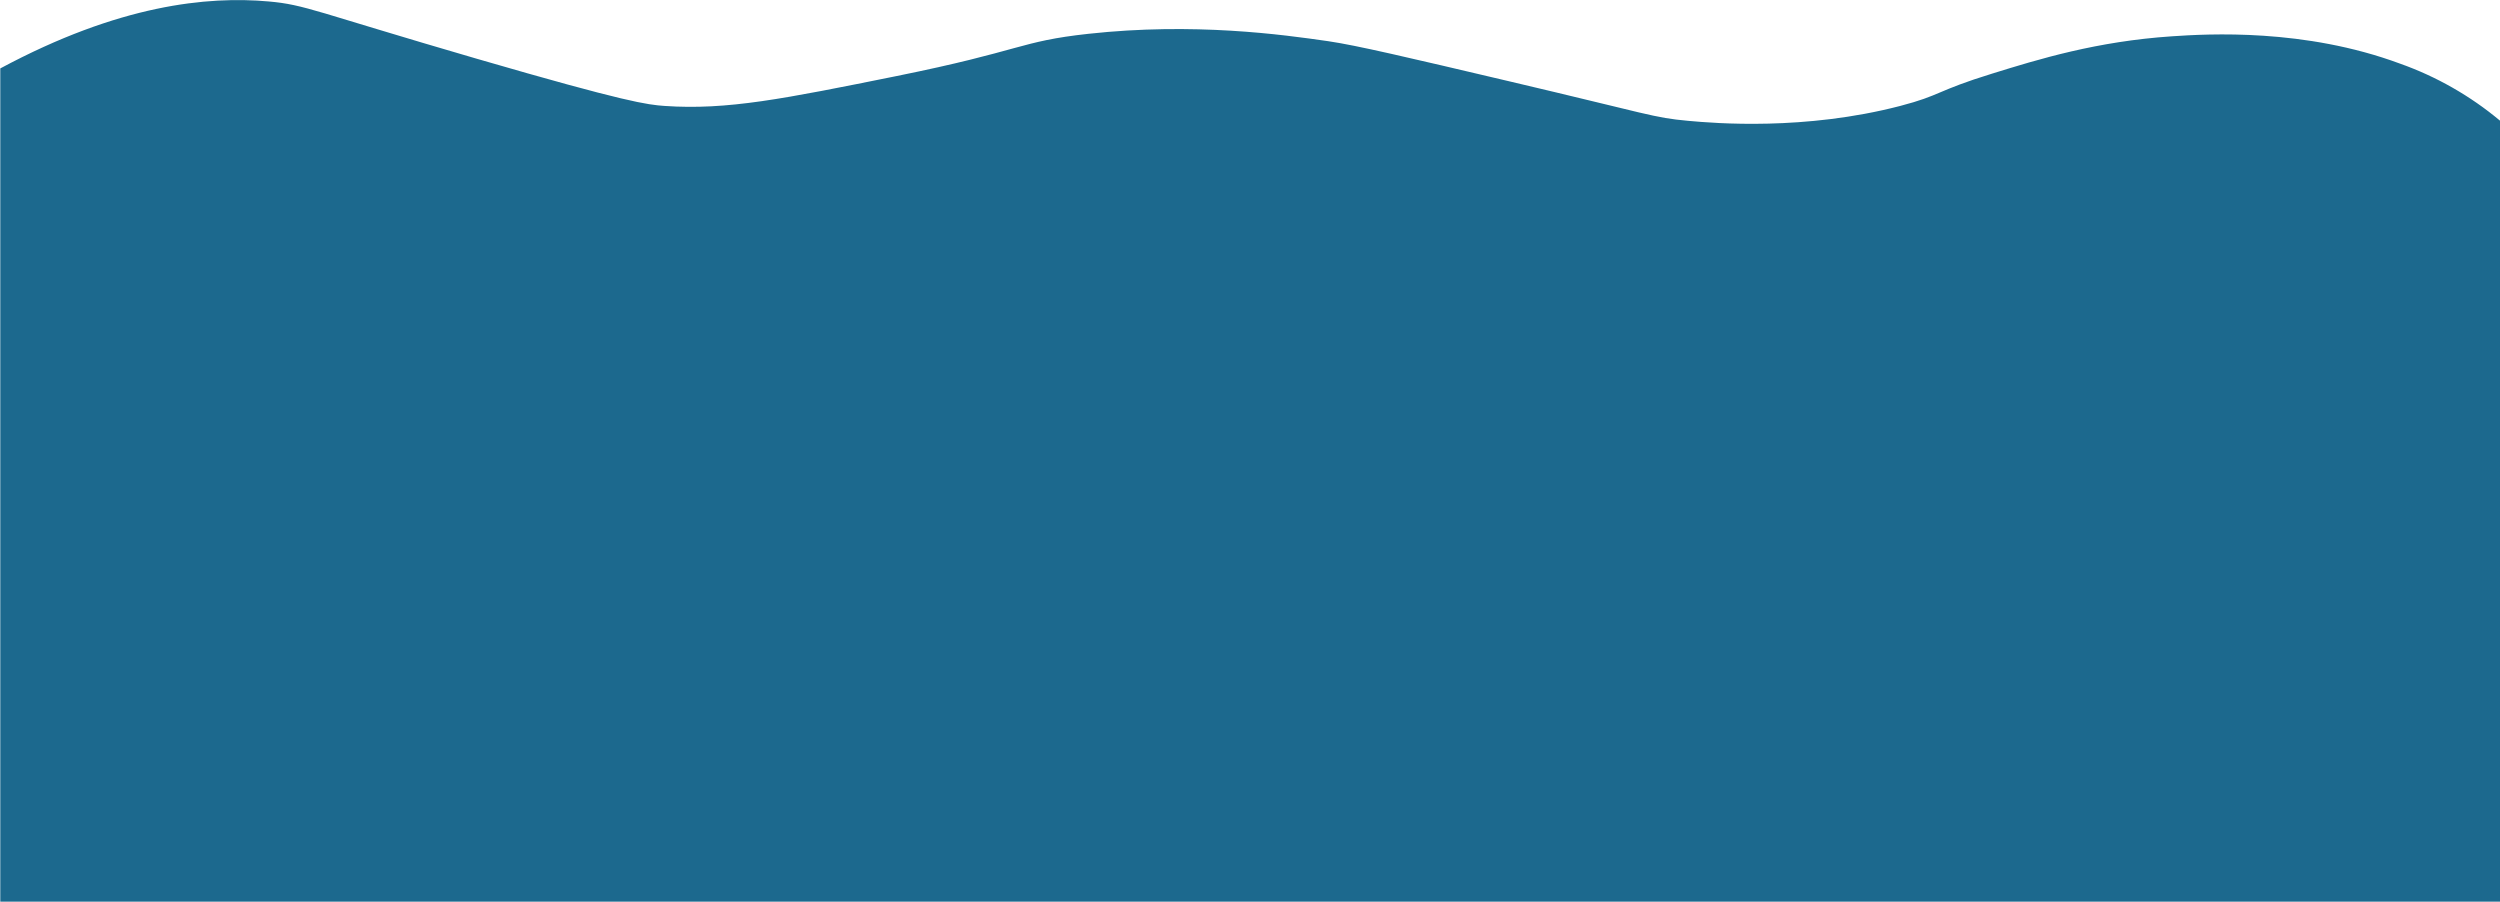
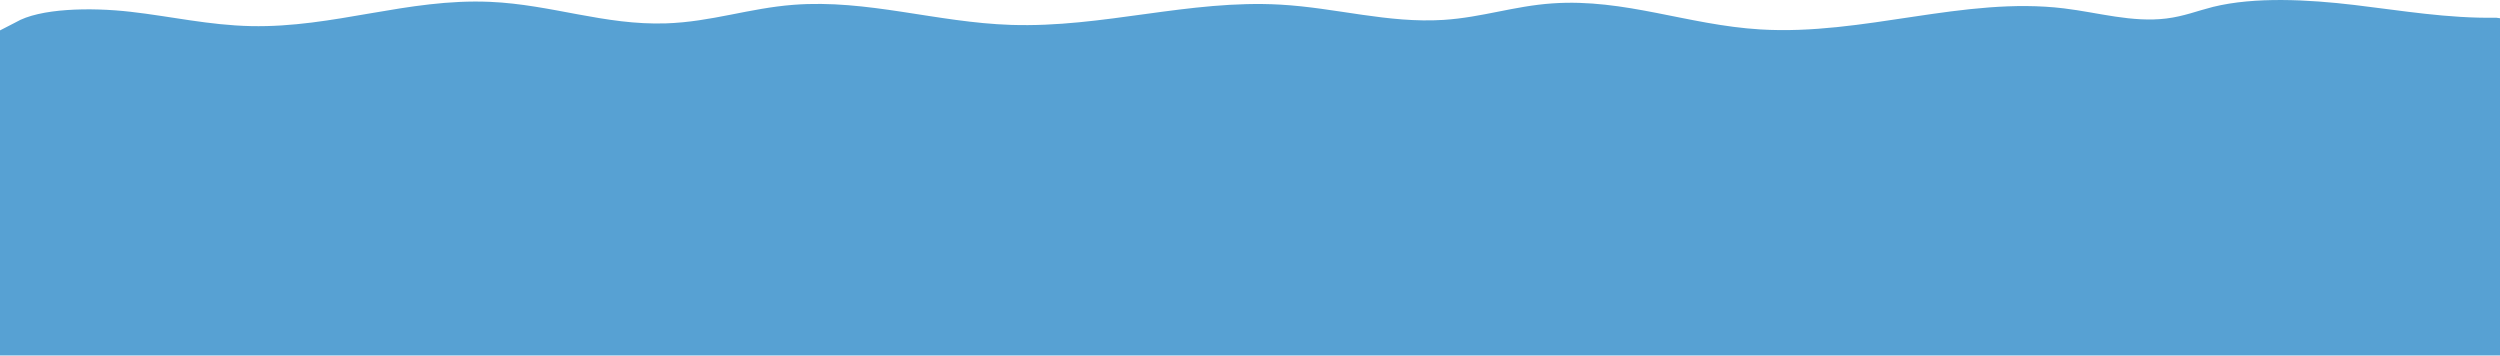
- <svg xmlns="http://www.w3.org/2000/svg" id="Layer_1" data-name="Layer 1" viewBox="0 0 431.16 155.52">
+ <svg xmlns="http://www.w3.org/2000/svg" id="Layer_1" data-name="Layer 1" viewBox="0 0 1920 273">
  <defs>
-     <style>.cls-1{fill:#005780;opacity:0.89;}</style>
+     <style>.cls-1{opacity:0.66;}.cls-2{fill:#0071bc;}</style>
  </defs>
-   <path class="cls-1" d="M1,288.83V432.54H432.11V297.84A56.19,56.19,0,0,0,414.86,288c-16.49-6.11-33.12-5.13-39.32-4.71-13,.87-23,3.95-31,6.43-9.73,3-8.81,3.74-15.87,5.58-16.44,4.28-31.94,3-36.56,2.57-6.05-.55-6.49-1.08-31.05-6.86-17.41-4.1-26.11-6.15-31-6.87-7.94-1.15-23.22-3.27-41.39-1.28-12,1.31-11.3,2.88-33.11,7.29-19.47,3.93-29.2,5.9-40,5.15-2.95-.21-6.5-.61-32.42-8.15-27.93-8.13-29.52-9.31-35.87-9.87C36.75,276.34,21.52,277.82,1,288.83Z" transform="translate(-0.95 -277.03)" />
+   <g class="cls-1">
+     <path class="cls-2" d="M1917.09,820.6c-37.3.64-72.95-5.52-108.79-9.77s-76.71-6.42-108.66,1.45c-12,3-22.36,7.26-35.81,8.92-26.34,3.25-52.3-4.56-78.68-7.76-76.8-9.32-154,21-233.3,16.16-55.81-3.38-104-23.87-159.58-20-29.42,2-54.12,10.78-83.59,12.68C1066,825,1026.25,813,983.45,810.56c-70.1-4-136.46,17.9-207,15.56-57.46-1.9-110.22-19.75-166.89-15.44-34.26,2.61-63.26,13.11-98,14.27-47.34,1.56-88-14.48-135.22-16.53-63.4-2.76-120,20-183.66,18.63-32.16-.69-61.39-7.47-92.4-11s-69.91-2.71-88.22,8.09L0,830.35V1080H1920V821l-3-.41" transform="translate(0 -807)" />
+   </g>
</svg>
